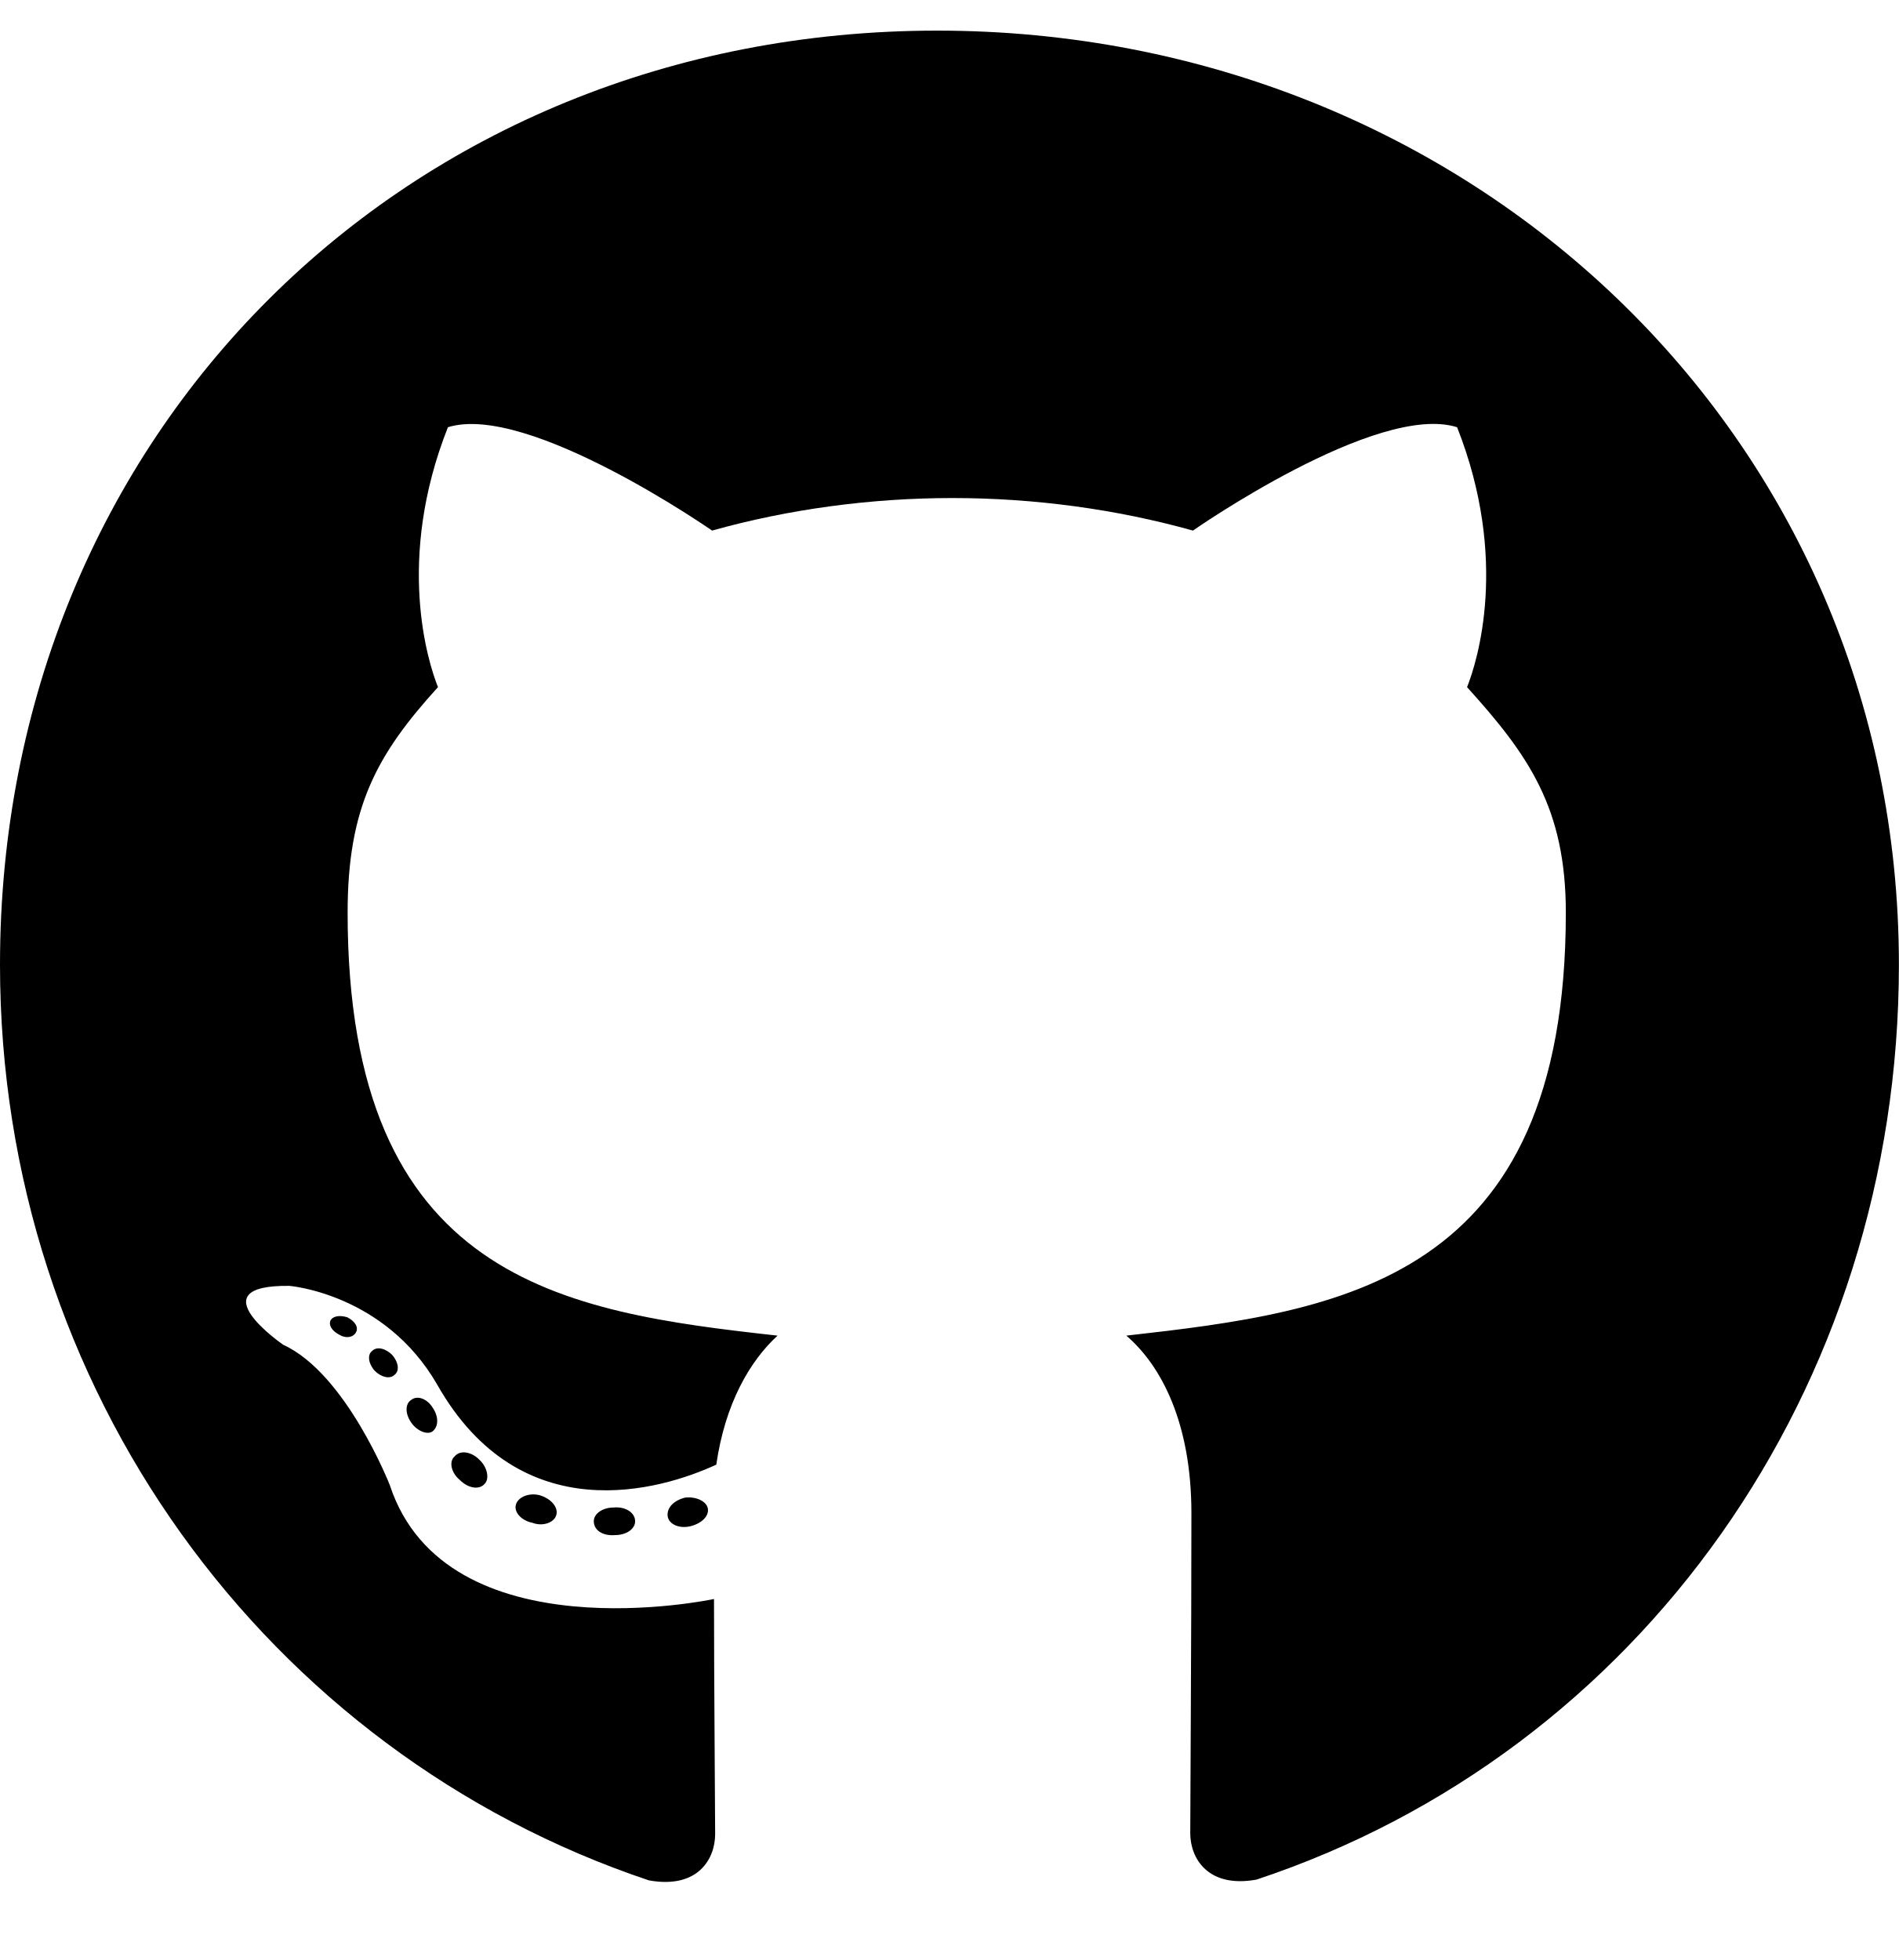
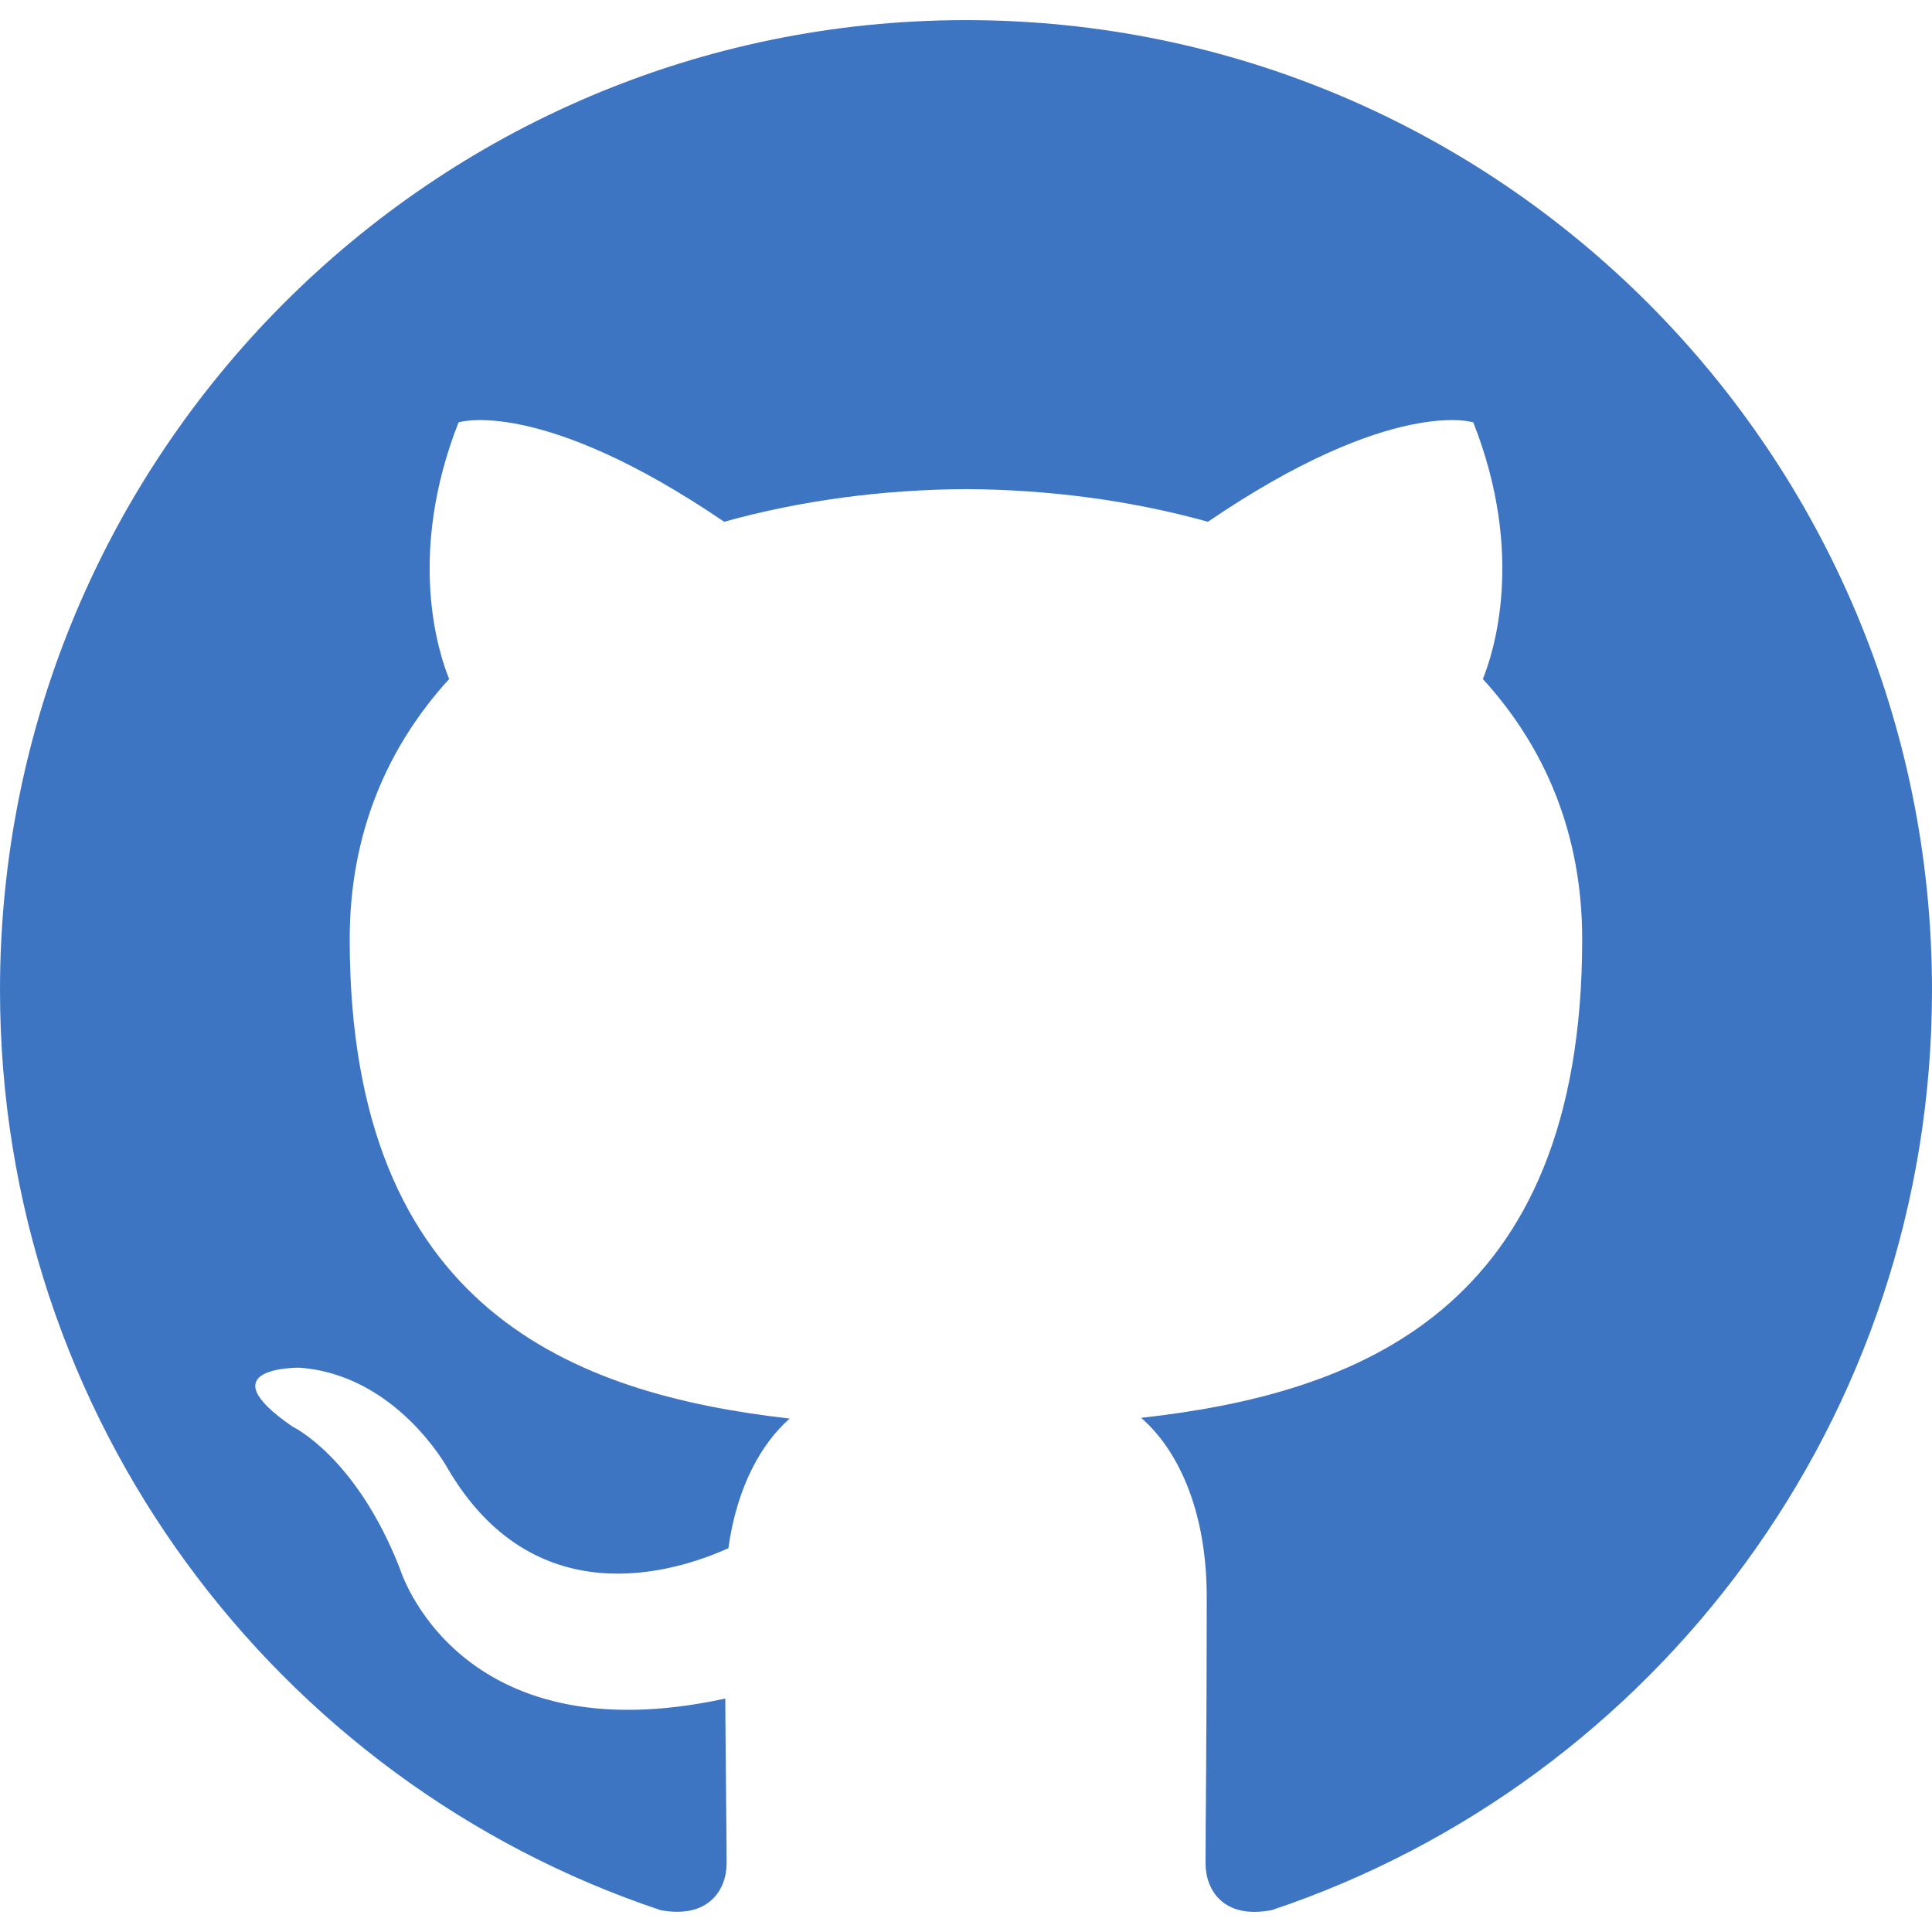
- <svg xmlns="http://www.w3.org/2000/svg" viewBox="0 0 496 512">
-   <path d="M165.9 397.4c0 2-2.3 3.6-5.2 3.6-3.3.3-5.6-1.3-5.6-3.6 0-2 2.3-3.6 5.2-3.6 3-.3 5.6 1.3 5.6 3.6zm-31.1-4.5c-.7 2 1.3 4.3 4.3 4.9 2.6 1 5.6 0 6.2-2s-1.3-4.3-4.3-5.2c-2.6-.7-5.5.3-6.2 2.3zm44.2-1.7c-2.9.7-4.9 2.6-4.6 4.9.3 2 2.9 3.3 5.9 2.6 2.9-.7 4.9-2.6 4.6-4.6-.3-1.9-3-3.2-5.9-2.9zM244.8 8C106.1 8 0 113.3 0 252c0 110.9 69.8 205.8 169.5 239.2 12.8 2.3 17.3-5.6 17.3-12.1 0-6.2-.3-40.4-.3-61.4 0 0-70 15-84.7-29.8 0 0-11.4-29.1-27.8-36.6 0 0-22.9-15.7 1.6-15.4 0 0 24.9 2 38.6 25.8 21.9 38.6 58.6 27.5 72.9 20.9 2.3-16 8.8-27.1 16-33.7-55.9-6.2-112.3-14.3-112.3-110.5 0-27.5 7.6-41.3 23.6-58.9-2.6-6.5-11.1-33.3 2.6-67.9 20.9-6.5 69 27 69 27 20-5.6 41.5-8.5 62.8-8.5s42.8 2.9 62.8 8.5c0 0 48.1-33.6 69-27 13.7 34.7 5.2 61.4 2.6 67.9 16 17.7 25.8 31.5 25.8 58.9 0 96.5-58.9 104.2-114.8 110.5 9.2 7.9 17 22.9 17 46.4 0 33.7-.3 75.4-.3 83.6 0 6.5 4.6 14.4 17.3 12.1C428.2 457.8 496 362.9 496 252 496 113.3 383.5 8 244.8 8zM97.2 352.9c-1.3 1-1 3.3.7 5.2 1.6 1.6 3.9 2.3 5.2 1 1.3-1 1-3.3-.7-5.2-1.6-1.6-3.9-2.3-5.2-1zm-10.8-8.1c-.7 1.3.3 2.9 2.3 3.9 1.6 1 3.6.7 4.3-.7.7-1.3-.3-2.9-2.3-3.9-2-.6-3.6-.3-4.3.7zm32.4 35.6c-1.6 1.3-1 4.3 1.3 6.2 2.3 2.3 5.2 2.6 6.5 1 1.3-1.3.7-4.3-1.3-6.2-2.2-2.3-5.2-2.6-6.5-1zm-11.4-14.7c-1.6 1-1.6 3.6 0 5.9 1.6 2.3 4.3 3.3 5.6 2.3 1.6-1.3 1.6-3.9 0-6.2-1.4-2.3-4-3.3-5.6-2z" />
+ <svg xmlns="http://www.w3.org/2000/svg" width="800px" height="800px" viewBox="0 -0.5 48 48" version="1.1">
+   <defs>
+ 
+ </defs>
+   <g id="Icons" stroke="none" stroke-width="1" fill="none" fill-rule="evenodd">
+     <g id="Color-" transform="translate(-700, -560)" fill="#3E75C3">
+       <path d="M723.999,560 C710.746,560 700,570.787 700,584.097 C700,594.741 706.876,603.772 716.414,606.958 C717.615,607.18 718.053,606.436 718.053,605.797 C718.053,605.225 718.032,603.71 718.019,601.7 C711.343,603.156 709.934,598.469 709.934,598.469 C708.844,595.686 707.27,594.945 707.27,594.945 C705.091,593.45 707.436,593.48 707.436,593.48 C709.843,593.65 711.111,595.963 711.111,595.963 C713.253,599.646 716.728,598.582 718.096,597.965 C718.313,596.408 718.934,595.346 719.62,594.744 C714.29,594.135 708.688,592.069 708.688,582.836 C708.688,580.205 709.622,578.055 711.159,576.37 C710.911,575.76 710.087,573.311 711.393,569.993 C711.393,569.993 713.409,569.346 717.992,572.463 C719.908,571.929 721.96,571.662 724.001,571.652 C726.04,571.662 728.093,571.929 730.01,572.463 C734.591,569.346 736.603,569.993 736.603,569.993 C737.913,573.311 737.089,575.76 736.841,576.37 C738.38,578.055 739.309,580.205 739.309,582.836 C739.309,592.092 733.697,594.129 728.351,594.726 C729.212,595.47 729.981,596.939 729.981,599.188 C729.981,602.409 729.951,605.007 729.951,605.797 C729.951,606.442 730.383,607.192 731.601,606.955 C741.13,603.763 748,594.738 748,584.097 C748,570.787 737.254,560 723.999,560" id="Github">
+ 
+ </path>
+     </g>
+   </g>
</svg>
